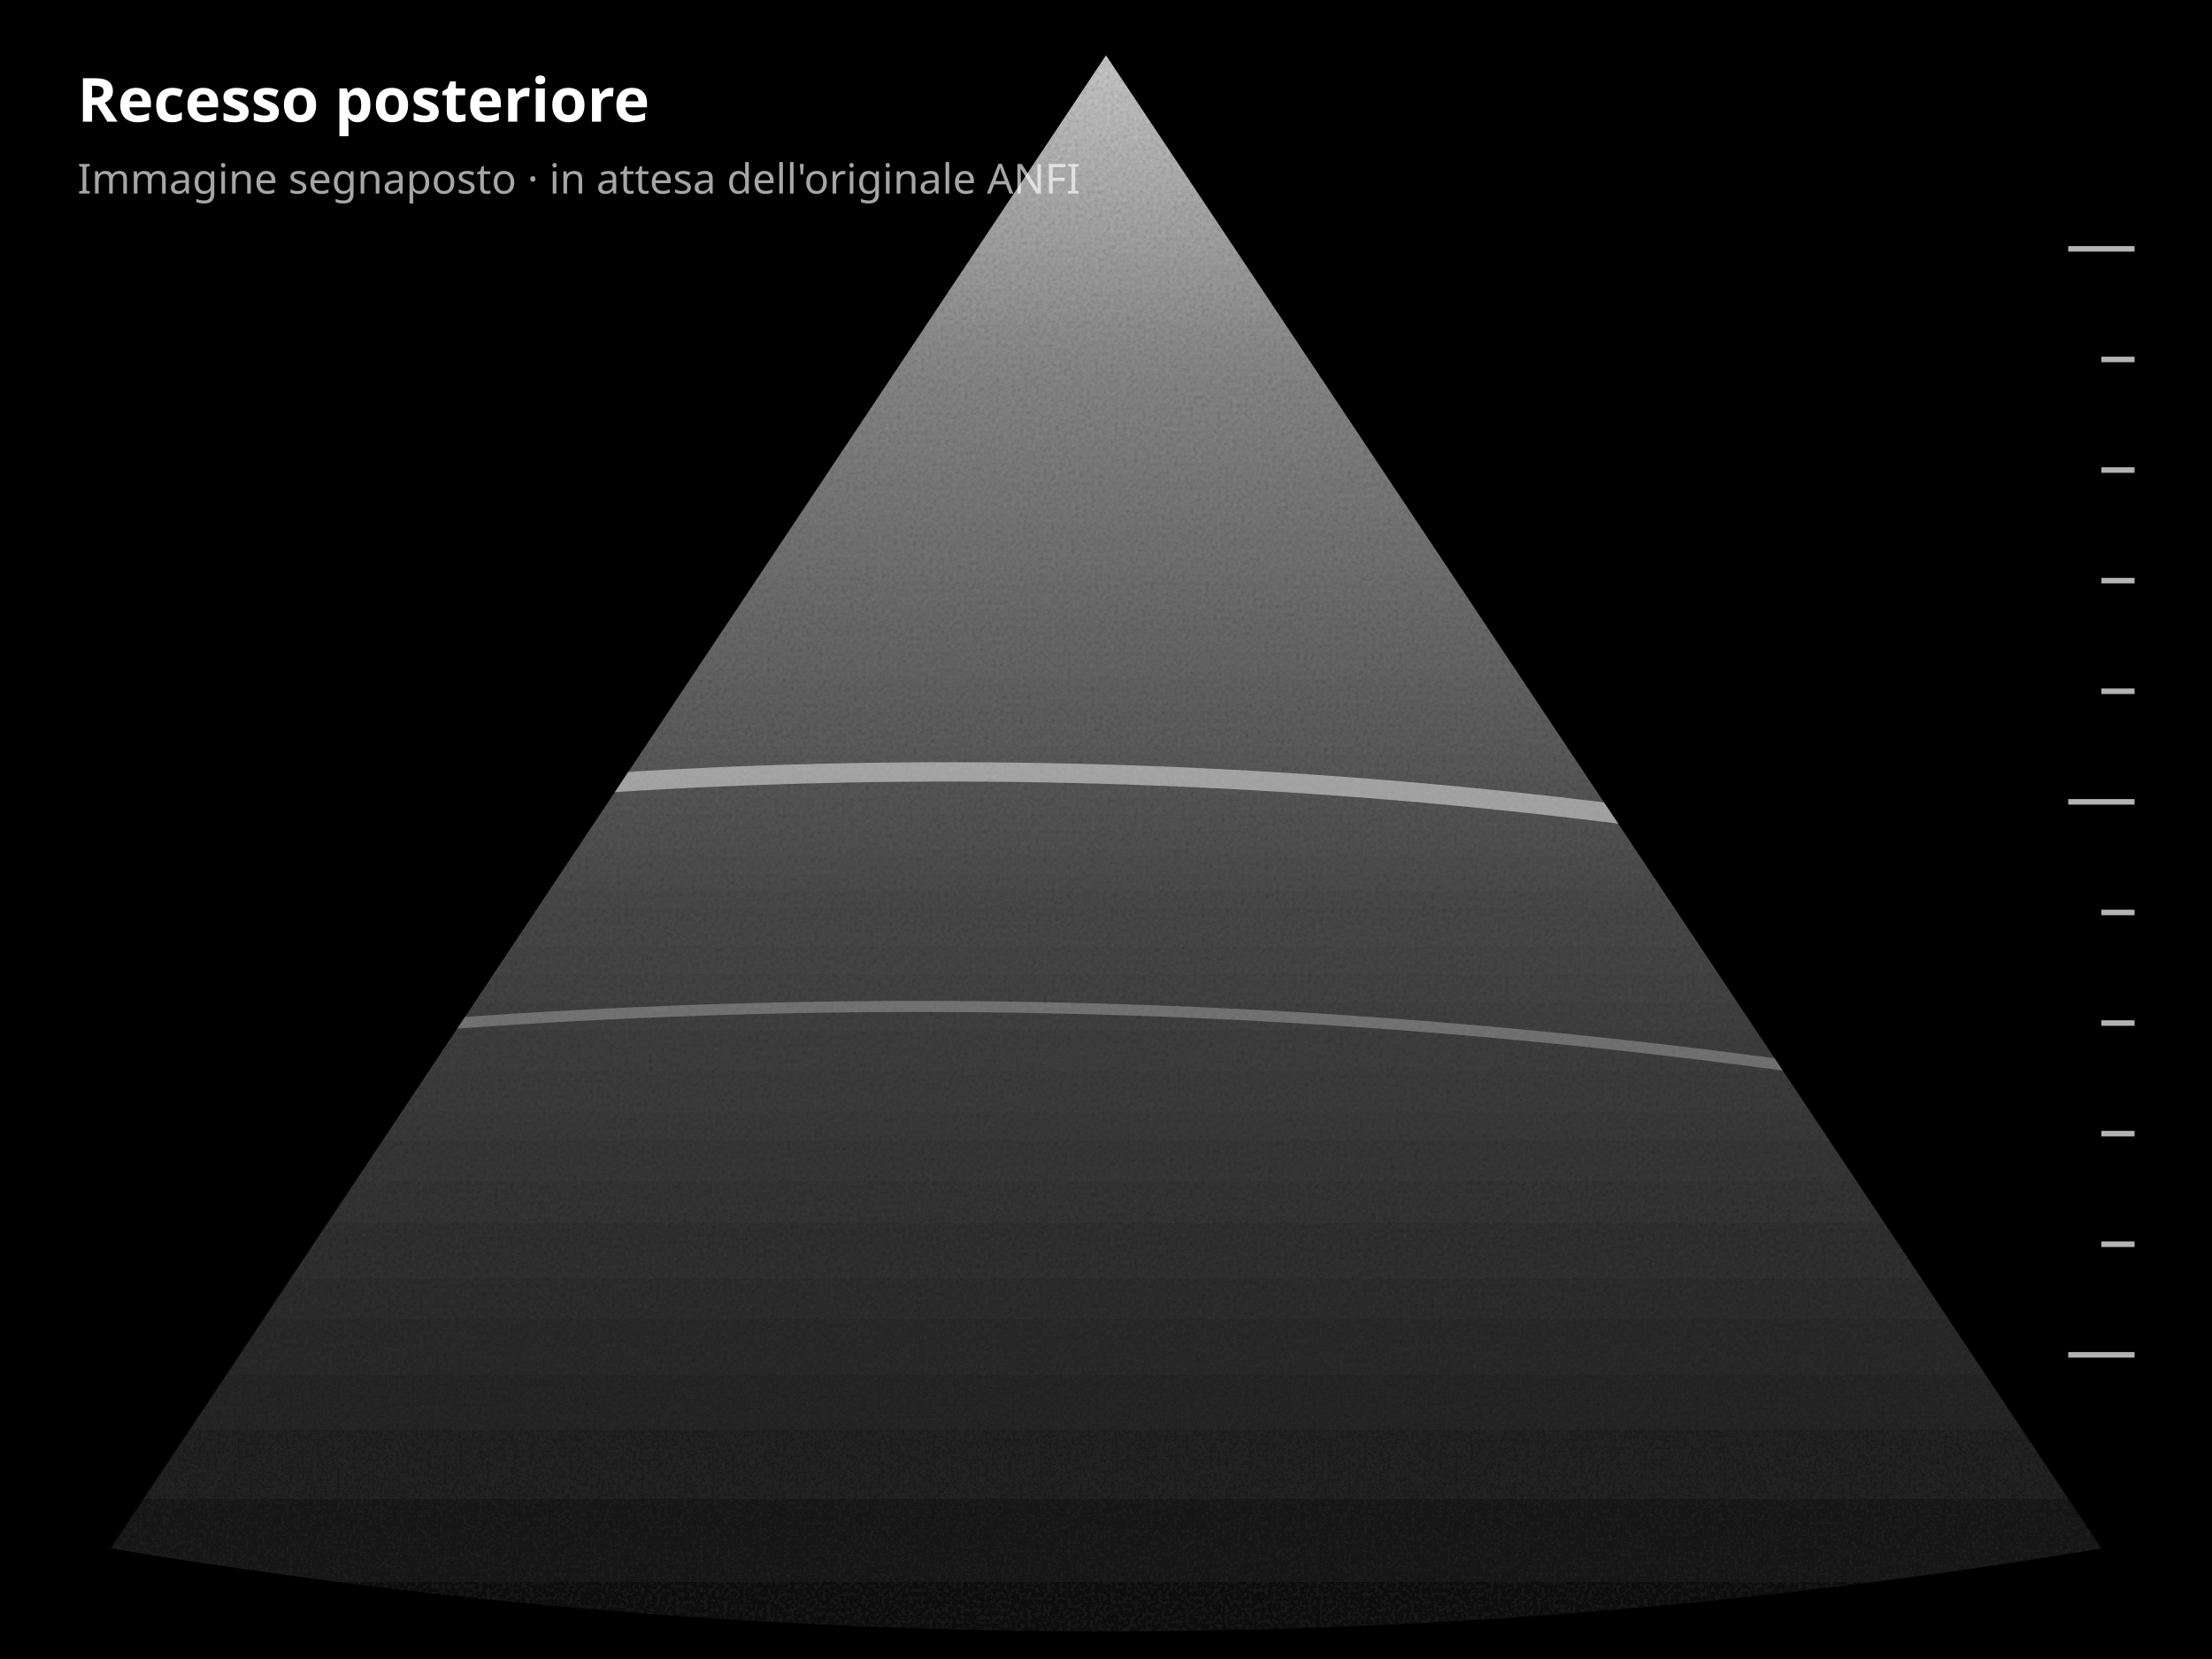
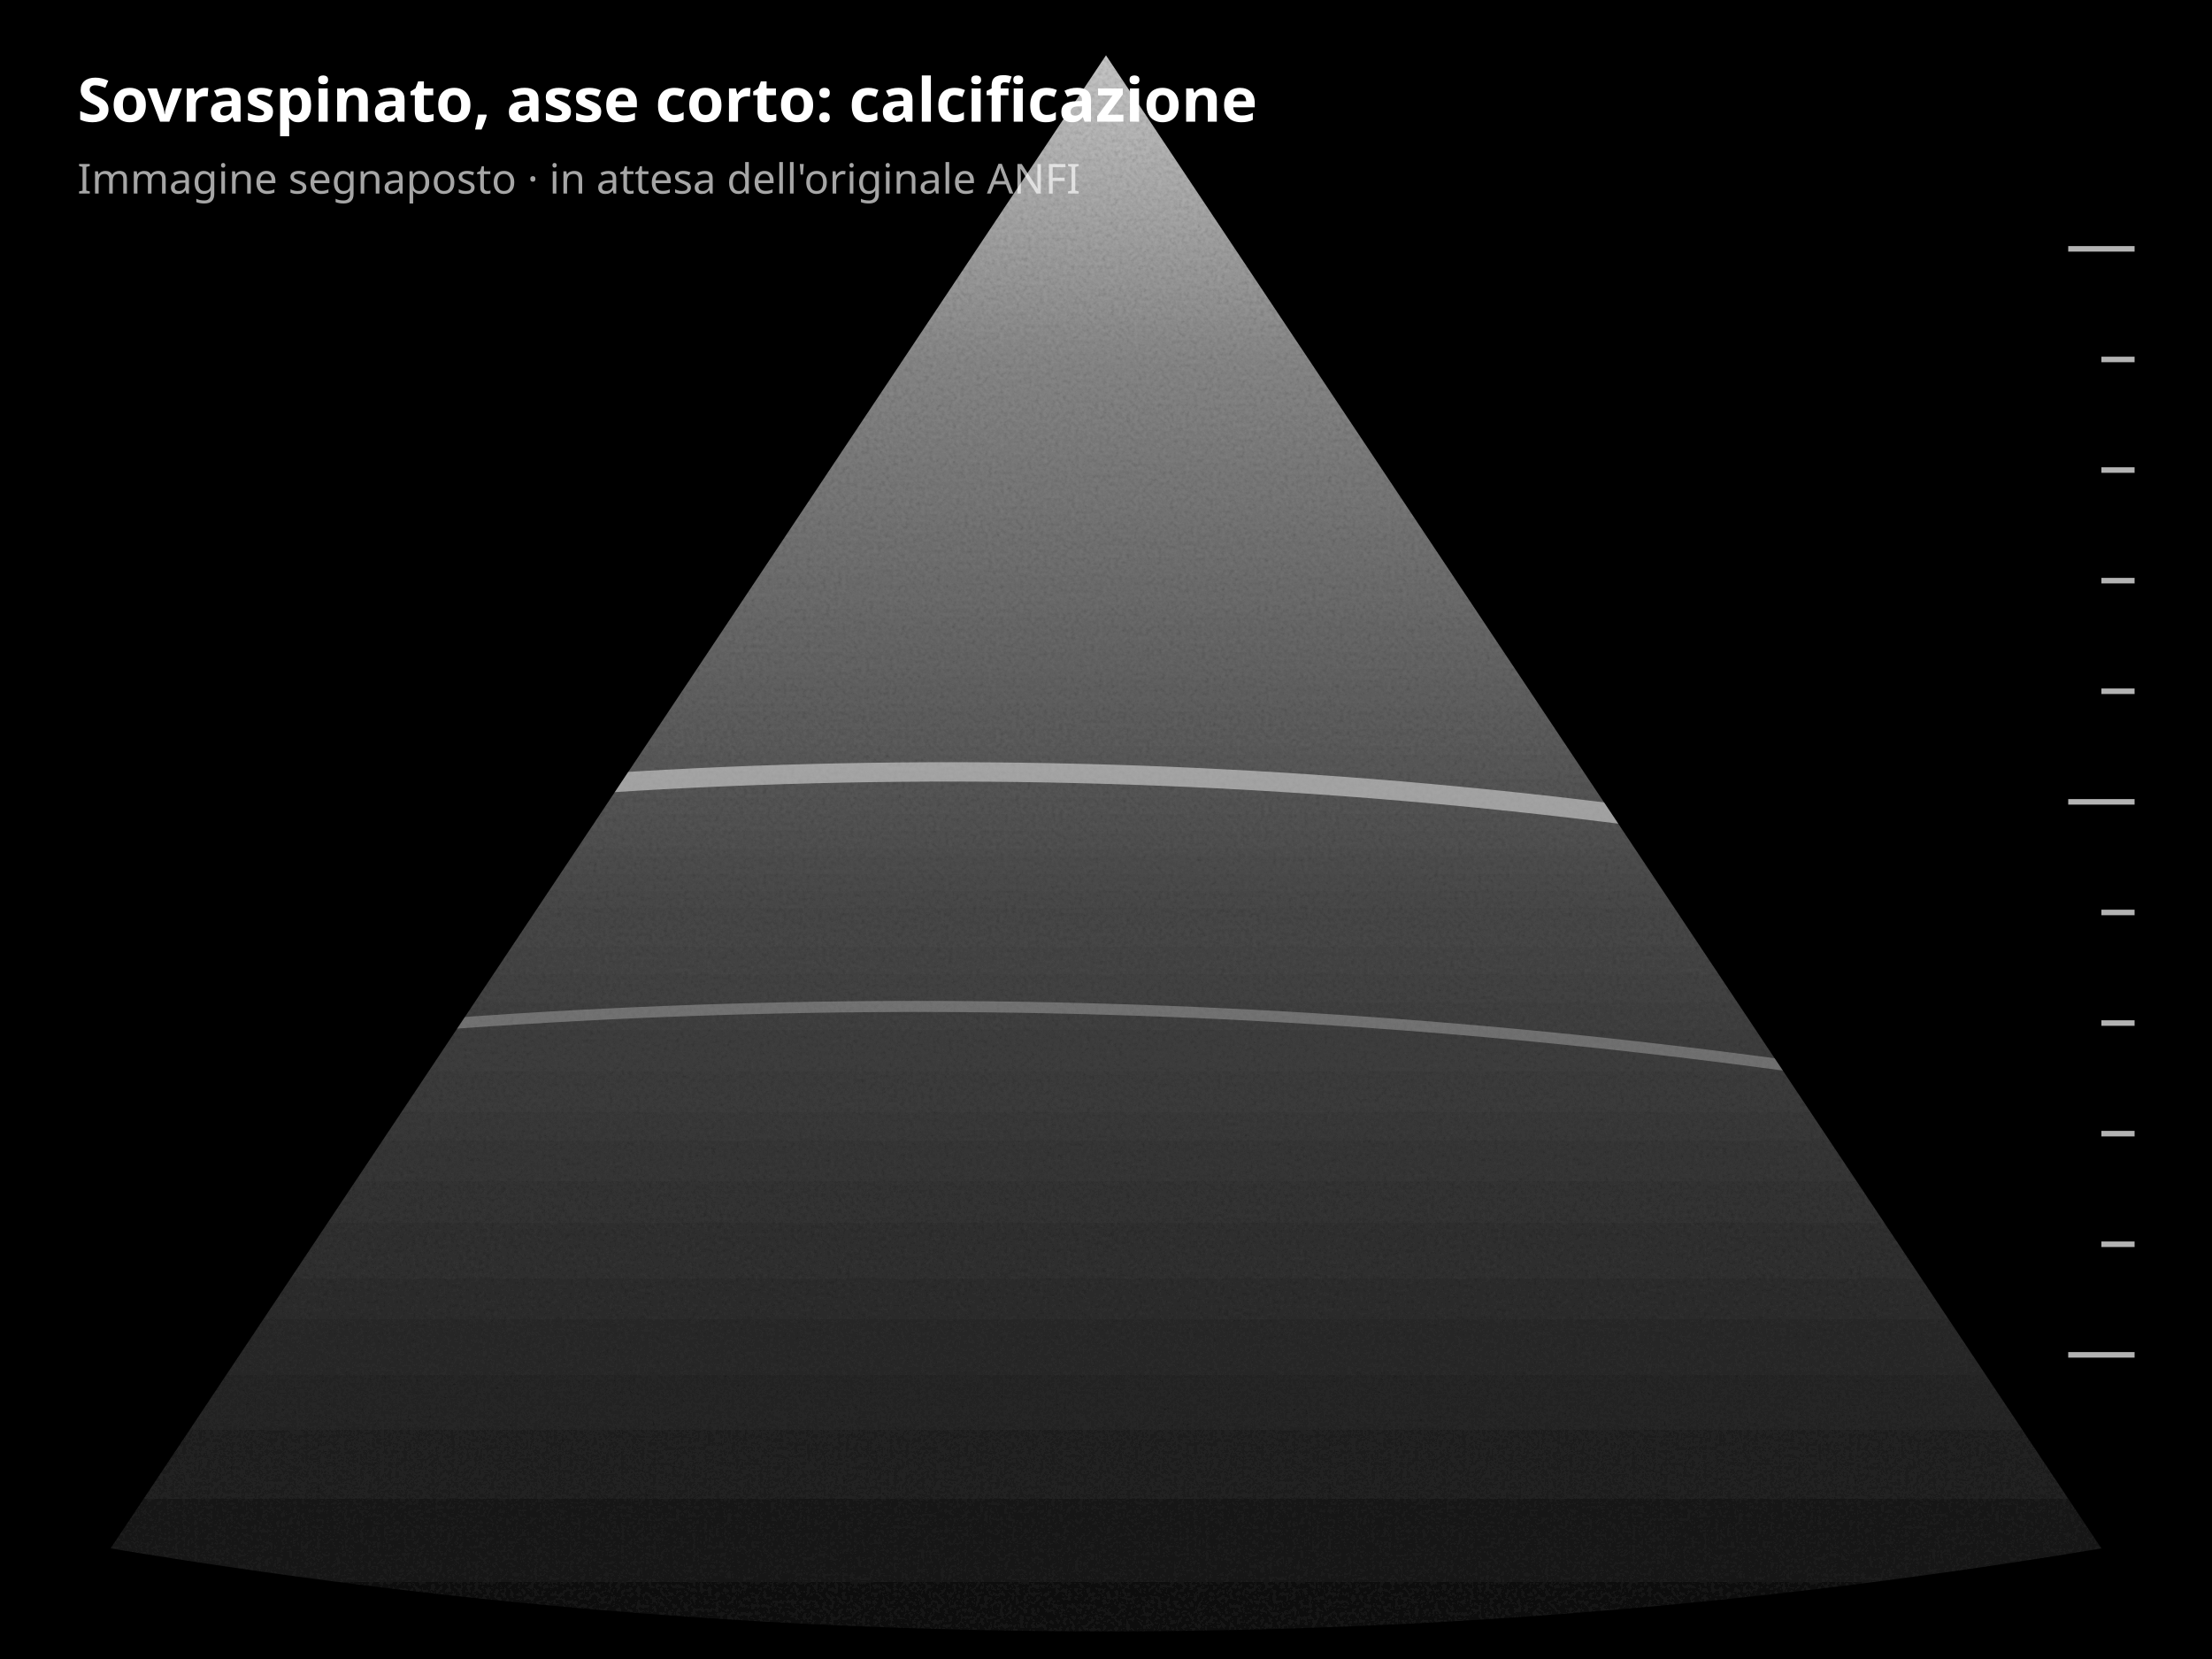
- <svg xmlns="http://www.w3.org/2000/svg" viewBox="0 0 800 600" width="800" height="600" role="img" aria-label="Immagine ecografica segnaposto: Recesso posteriore">
+ <svg xmlns="http://www.w3.org/2000/svg" viewBox="0 0 800 600" width="800" height="600" role="img" aria-label="Immagine ecografica segnaposto: Sovraspinato, asse corto: calcificazione">
  <defs>
    <linearGradient id="tissue" x1="0" y1="0" x2="0" y2="1">
      <stop offset="0" stop-color="#d8d8d8" />
      <stop offset=".22" stop-color="#8a8a8a" />
      <stop offset=".55" stop-color="#4a4a4a" />
      <stop offset="1" stop-color="#141414" />
    </linearGradient>
    <filter id="grain">
-       <feTurbulence type="fractalNoise" baseFrequency="0.7" numOctaves="3" seed="7" />
+       <feTurbulence type="fractalNoise" baseFrequency="0.7" numOctaves="3" seed="3" />
      <feColorMatrix type="saturate" values="0" />
      <feComponentTransfer>
        <feFuncA type="linear" slope=".55" />
      </feComponentTransfer>
      <feBlend in2="SourceGraphic" mode="multiply" />
    </filter>
    <clipPath id="fan">
      <path d="M400 20 L760 560 Q400 620 40 560 Z" />
    </clipPath>
  </defs>
  <rect width="800" height="600" fill="#000" />
  <g clip-path="url(#fan)">
    <rect width="800" height="600" fill="url(#tissue)" filter="url(#grain)" />
    <path d="M60 300 Q400 250 740 320" fill="none" stroke="#f2f2f2" stroke-width="7" opacity=".5" />
    <path d="M60 380 Q400 340 740 400" fill="none" stroke="#cfcfcf" stroke-width="4" opacity=".35" />
  </g>
  <g fill="#fff" font-family="DM Sans, Segoe UI, sans-serif">
-     <text x="28" y="44" font-size="22" font-weight="700">Recesso posteriore</text>
+     <text x="28" y="44" font-size="22" font-weight="700">Sovraspinato, asse corto: calcificazione</text>
    <text x="28" y="70" font-size="15" opacity=".65">Immagine segnaposto · in attesa dell'originale ANFI</text>
    <g opacity=".7">
      <line x1="772" y1="90" x2="748" y2="90" stroke="#fff" stroke-width="2" />
      <line x1="772" y1="130" x2="760" y2="130" stroke="#fff" stroke-width="2" />
      <line x1="772" y1="170" x2="760" y2="170" stroke="#fff" stroke-width="2" />
      <line x1="772" y1="210" x2="760" y2="210" stroke="#fff" stroke-width="2" />
      <line x1="772" y1="250" x2="760" y2="250" stroke="#fff" stroke-width="2" />
      <line x1="772" y1="290" x2="748" y2="290" stroke="#fff" stroke-width="2" />
      <line x1="772" y1="330" x2="760" y2="330" stroke="#fff" stroke-width="2" />
      <line x1="772" y1="370" x2="760" y2="370" stroke="#fff" stroke-width="2" />
      <line x1="772" y1="410" x2="760" y2="410" stroke="#fff" stroke-width="2" />
      <line x1="772" y1="450" x2="760" y2="450" stroke="#fff" stroke-width="2" />
      <line x1="772" y1="490" x2="748" y2="490" stroke="#fff" stroke-width="2" />
    </g>
  </g>
</svg>
